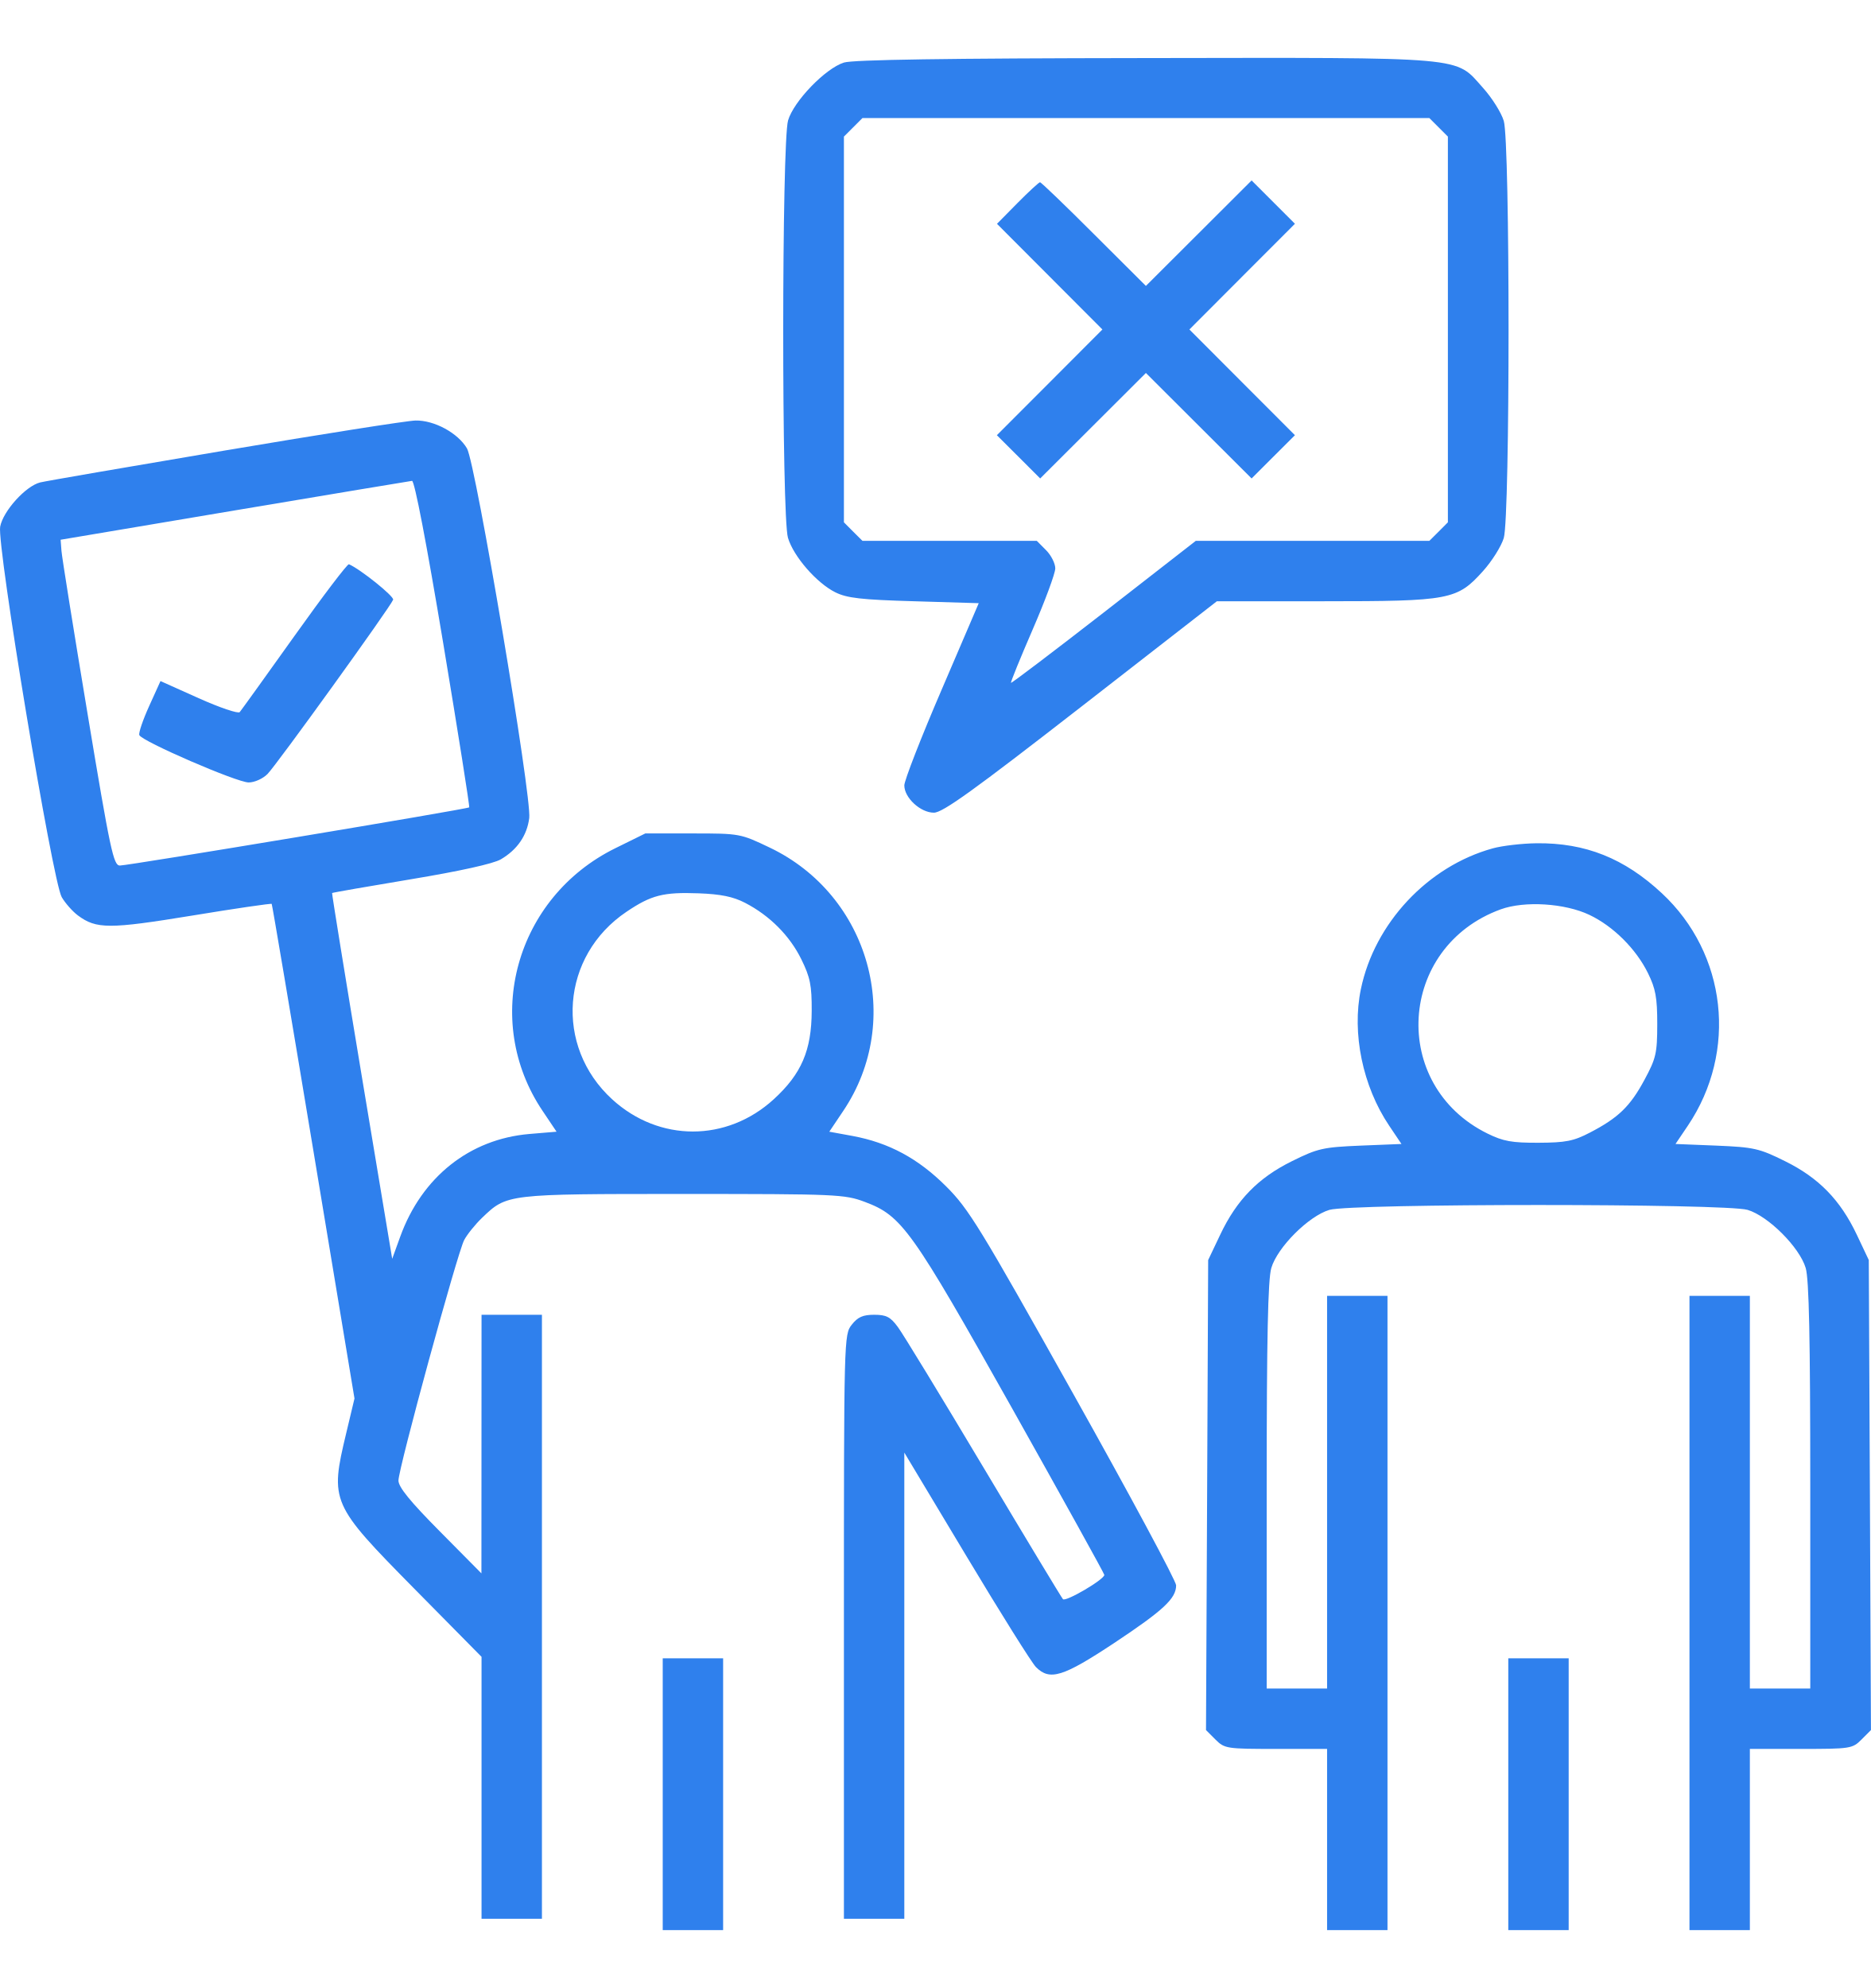
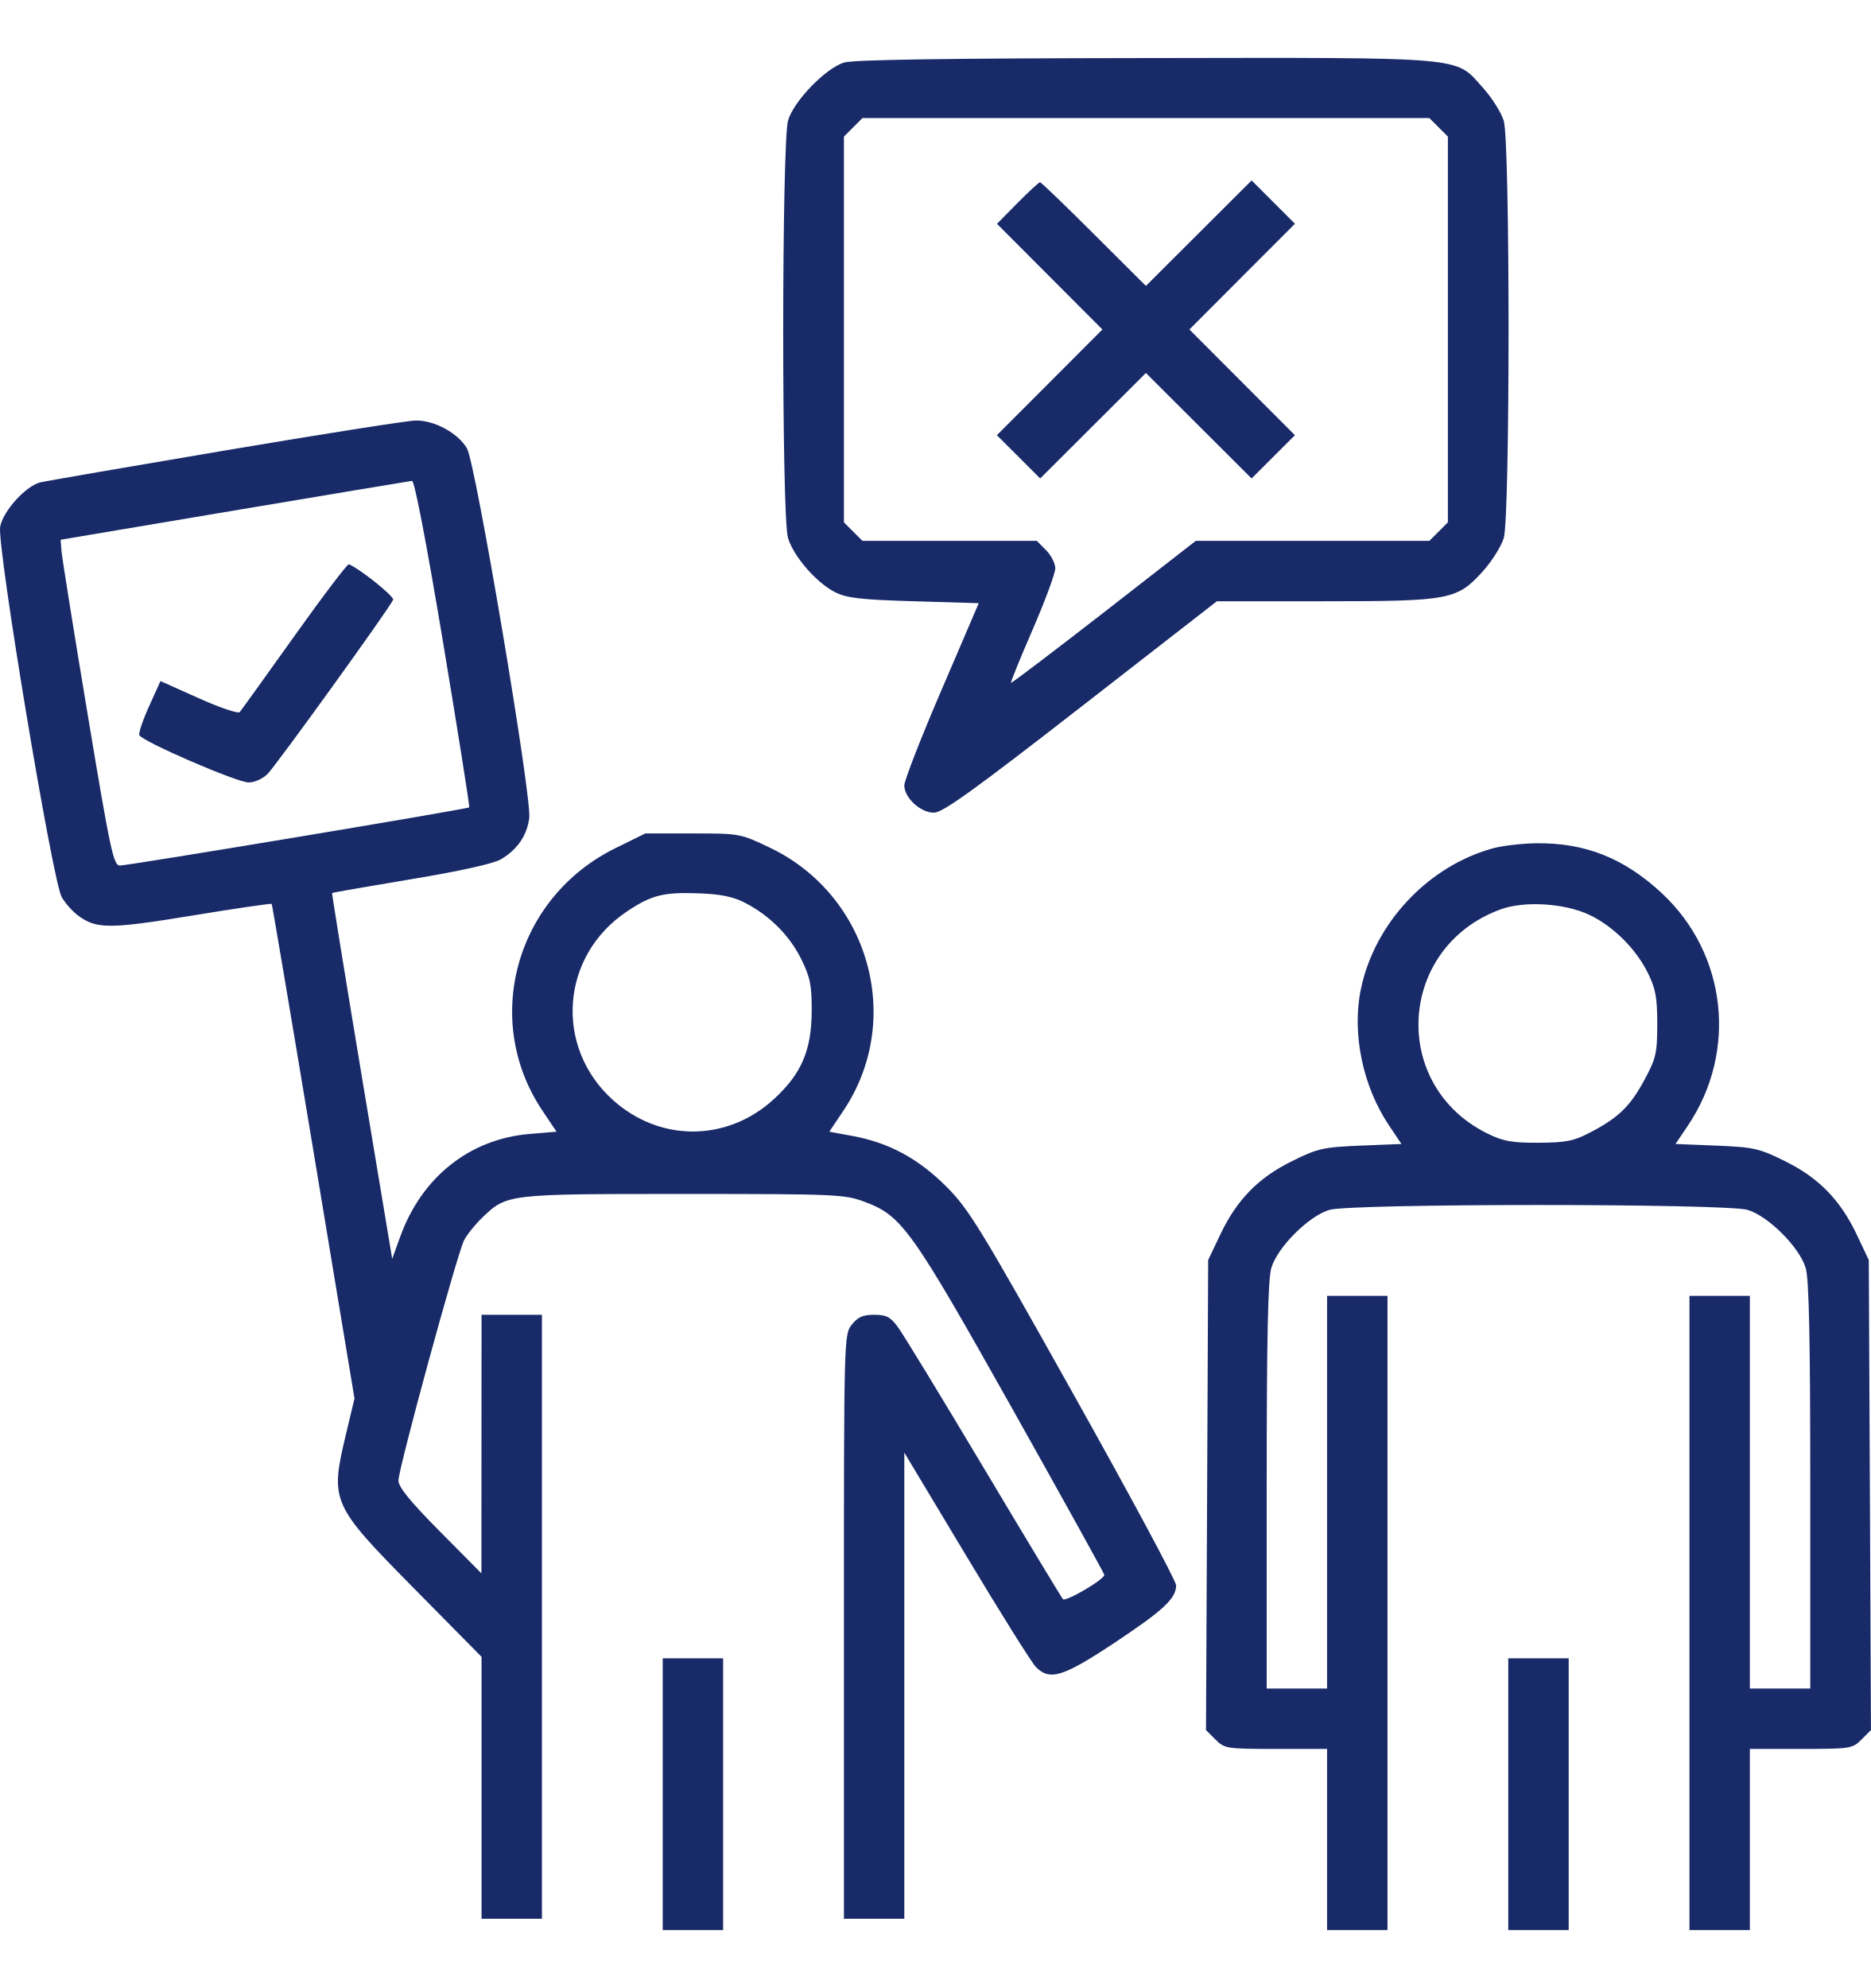
<svg xmlns="http://www.w3.org/2000/svg" width="32" height="34" viewBox="0 0 32 34" fill="none">
-   <path fill-rule="evenodd" clip-rule="evenodd" d="M14.434 1.07C14.117 1.17 13.576 1.73 13.479 2.059C13.37 2.43 13.367 8.833 13.477 9.198C13.572 9.517 13.967 9.971 14.287 10.13C14.487 10.229 14.729 10.257 15.636 10.283L16.74 10.316L16.104 11.799C15.753 12.614 15.467 13.349 15.467 13.432C15.467 13.644 15.743 13.899 15.973 13.899C16.123 13.899 16.651 13.519 18.488 12.091L20.813 10.283H22.648C24.801 10.283 24.921 10.26 25.364 9.768C25.518 9.597 25.678 9.342 25.72 9.201C25.829 8.838 25.829 2.431 25.72 2.068C25.678 1.927 25.518 1.673 25.364 1.502C24.877 0.96 25.163 0.985 19.571 0.993C16.188 0.997 14.589 1.021 14.434 1.07ZM24.606 2.178L24.764 2.336V5.635V8.933L24.606 9.092L24.447 9.25H22.45H20.452L18.881 10.473C18.016 11.145 17.301 11.687 17.292 11.678C17.282 11.668 17.449 11.259 17.662 10.767C17.875 10.276 18.049 9.805 18.049 9.721C18.049 9.636 17.978 9.496 17.891 9.409L17.733 9.25H16.242H14.751L14.592 9.092L14.434 8.933V5.635V2.336L14.592 2.178L14.751 2.019H19.599H24.447L24.606 2.178ZM17.403 3.472L17.052 3.828L17.953 4.731L18.855 5.635L17.953 6.539L17.05 7.443L17.421 7.813L17.791 8.183L18.695 7.281L19.599 6.379L20.503 7.281L21.407 8.183L21.777 7.813L22.148 7.443L21.245 6.539L20.343 5.635L21.245 4.731L22.148 3.827L21.777 3.456L21.407 3.086L20.503 3.988L19.599 4.89L18.71 4.004C18.222 3.516 17.807 3.117 17.788 3.117C17.77 3.117 17.596 3.277 17.403 3.472ZM3.845 7.705C2.194 7.984 0.772 8.229 0.686 8.251C0.439 8.313 0.053 8.74 0.003 9.007C-0.057 9.324 0.899 15.077 1.056 15.344C1.116 15.447 1.241 15.588 1.332 15.656C1.648 15.891 1.867 15.891 3.286 15.659C4.026 15.537 4.638 15.448 4.647 15.459C4.656 15.471 4.978 17.379 5.363 19.699L6.063 23.918L5.922 24.509C5.641 25.683 5.659 25.724 7.086 27.171L8.236 28.336V30.576V32.816H8.752H9.269V27.651V22.486H8.752H8.236L8.235 24.697L8.234 26.909L7.525 26.193C7.015 25.679 6.815 25.433 6.815 25.321C6.815 25.115 7.821 21.433 7.939 21.208C7.99 21.112 8.128 20.94 8.246 20.827C8.672 20.419 8.661 20.42 11.685 20.42C14.31 20.42 14.445 20.426 14.79 20.555C15.427 20.793 15.588 21.02 17.315 24.094C18.18 25.636 18.888 26.914 18.888 26.935C18.885 27.015 18.226 27.401 18.18 27.35C18.154 27.32 17.543 26.308 16.823 25.101C16.102 23.893 15.443 22.811 15.357 22.696C15.229 22.522 15.159 22.486 14.952 22.486C14.758 22.486 14.671 22.525 14.568 22.656C14.435 22.825 14.434 22.866 14.434 27.821V32.816H14.95H15.467L15.467 28.829L15.467 24.843L16.529 26.613C17.112 27.586 17.648 28.441 17.719 28.512C17.956 28.749 18.179 28.68 19.053 28.102C19.898 27.541 20.116 27.339 20.116 27.113C20.116 27.04 19.326 25.569 18.36 23.845C16.757 20.982 16.568 20.674 16.181 20.289C15.703 19.812 15.202 19.543 14.583 19.428L14.184 19.355L14.423 18.999C15.468 17.445 14.872 15.311 13.165 14.496C12.663 14.256 12.651 14.254 11.848 14.254H11.037L10.524 14.507C8.818 15.348 8.236 17.448 9.28 18.999L9.519 19.355L9.054 19.394C8.031 19.481 7.214 20.131 6.845 21.151L6.708 21.529L6.188 18.408C5.903 16.692 5.674 15.281 5.68 15.273C5.686 15.266 6.292 15.16 7.026 15.038C7.864 14.899 8.438 14.772 8.566 14.697C8.847 14.532 9.014 14.29 9.052 13.99C9.098 13.632 8.136 7.925 7.987 7.669C7.832 7.405 7.427 7.185 7.106 7.192C6.964 7.195 5.496 7.426 3.845 7.705ZM7.581 11.003C7.836 12.535 8.036 13.797 8.025 13.808C7.995 13.838 2.197 14.803 2.05 14.803C1.941 14.803 1.887 14.55 1.497 12.204C1.259 10.775 1.058 9.521 1.051 9.418L1.037 9.231L4.007 8.731C5.64 8.457 7.008 8.228 7.047 8.224C7.09 8.22 7.295 9.288 7.581 11.003ZM5.036 10.877C4.548 11.562 4.126 12.148 4.1 12.179C4.073 12.209 3.757 12.102 3.398 11.941L2.745 11.648L2.551 12.076C2.444 12.312 2.368 12.535 2.383 12.572C2.424 12.677 4.052 13.382 4.253 13.382C4.353 13.382 4.496 13.318 4.576 13.237C4.73 13.082 6.68 10.377 6.724 10.257C6.745 10.201 6.165 9.735 5.968 9.65C5.943 9.64 5.524 10.192 5.036 10.877ZM25.532 14.509C24.422 14.815 23.51 15.788 23.276 16.916C23.119 17.672 23.307 18.579 23.759 19.251L23.97 19.565L23.273 19.593C22.629 19.62 22.539 19.64 22.097 19.859C21.52 20.144 21.151 20.522 20.869 21.119L20.664 21.55L20.646 25.57L20.627 29.589L20.788 29.75C20.944 29.906 20.978 29.911 21.823 29.911H22.698V31.46V33.01H23.215H23.731V27.587V22.163H23.215H22.698V25.52V28.878H22.181H21.665V25.415C21.665 22.885 21.686 21.881 21.744 21.686C21.848 21.332 22.383 20.797 22.738 20.692C23.116 20.581 29.512 20.581 29.89 20.692C30.244 20.797 30.779 21.332 30.884 21.686C30.941 21.881 30.962 22.885 30.962 25.415V28.878H30.446H29.929V25.52V22.163H29.413H28.896V27.587V33.01H29.413H29.929V31.46V29.911H30.804C31.65 29.911 31.684 29.906 31.839 29.75L32 29.589L31.982 25.57L31.963 21.55L31.759 21.119C31.476 20.522 31.108 20.144 30.53 19.859C30.089 19.64 29.998 19.62 29.355 19.593L28.657 19.565L28.869 19.251C29.722 17.982 29.535 16.312 28.424 15.277C27.781 14.678 27.116 14.413 26.281 14.422C26.033 14.425 25.695 14.464 25.532 14.509ZM12.742 15.44C13.164 15.658 13.507 16.002 13.706 16.407C13.857 16.715 13.885 16.852 13.883 17.288C13.881 17.964 13.708 18.367 13.232 18.802C12.429 19.535 11.273 19.535 10.471 18.802C9.476 17.893 9.594 16.348 10.715 15.594C11.139 15.308 11.344 15.256 11.948 15.278C12.327 15.292 12.538 15.335 12.742 15.44ZM27.185 15.647C27.593 15.841 27.982 16.228 28.186 16.643C28.317 16.909 28.345 17.061 28.345 17.515C28.344 18.015 28.325 18.099 28.125 18.47C27.881 18.923 27.678 19.119 27.192 19.371C26.913 19.516 26.779 19.542 26.314 19.544C25.859 19.546 25.71 19.519 25.442 19.387C23.764 18.562 23.904 16.194 25.668 15.552C26.076 15.404 26.764 15.447 27.185 15.647ZM11.335 30.686V33.01H11.851H12.368V30.686V28.361H11.851H11.335V30.686ZM25.797 30.686V33.01H26.314H26.83V30.686V28.361H26.314H25.797V30.686Z" fill="#2F80ED" />
+   <path fill-rule="evenodd" clip-rule="evenodd" d="M14.434 1.07C14.117 1.17 13.576 1.73 13.479 2.059C13.37 2.43 13.367 8.833 13.477 9.198C13.572 9.517 13.967 9.971 14.287 10.13C14.487 10.229 14.729 10.257 15.636 10.283L16.74 10.316L16.104 11.799C15.753 12.614 15.467 13.349 15.467 13.432C15.467 13.644 15.743 13.899 15.973 13.899C16.123 13.899 16.651 13.519 18.488 12.091L20.813 10.283H22.648C24.801 10.283 24.921 10.26 25.364 9.768C25.518 9.597 25.678 9.342 25.72 9.201C25.829 8.838 25.829 2.431 25.72 2.068C25.678 1.927 25.518 1.673 25.364 1.502C24.877 0.96 25.163 0.985 19.571 0.993C16.188 0.997 14.589 1.021 14.434 1.07ZM24.606 2.178L24.764 2.336V5.635V8.933L24.606 9.092L24.447 9.25H22.45H20.452L18.881 10.473C18.016 11.145 17.301 11.687 17.292 11.678C17.282 11.668 17.449 11.259 17.662 10.767C17.875 10.276 18.049 9.805 18.049 9.721C18.049 9.636 17.978 9.496 17.891 9.409L17.733 9.25H16.242H14.751L14.592 9.092L14.434 8.933V5.635V2.336L14.592 2.178L14.751 2.019H19.599H24.447L24.606 2.178ZM17.403 3.472L17.052 3.828L17.953 4.731L18.855 5.635L17.953 6.539L17.05 7.443L17.421 7.813L17.791 8.183L18.695 7.281L19.599 6.379L20.503 7.281L21.407 8.183L21.777 7.813L22.148 7.443L21.245 6.539L20.343 5.635L21.245 4.731L22.148 3.827L21.777 3.456L21.407 3.086L20.503 3.988L19.599 4.89L18.71 4.004C18.222 3.516 17.807 3.117 17.788 3.117C17.77 3.117 17.596 3.277 17.403 3.472ZM3.845 7.705C2.194 7.984 0.772 8.229 0.686 8.251C0.439 8.313 0.053 8.74 0.003 9.007C-0.057 9.324 0.899 15.077 1.056 15.344C1.116 15.447 1.241 15.588 1.332 15.656C1.648 15.891 1.867 15.891 3.286 15.659C4.026 15.537 4.638 15.448 4.647 15.459C4.656 15.471 4.978 17.379 5.363 19.699L6.063 23.918L5.922 24.509C5.641 25.683 5.659 25.724 7.086 27.171L8.236 28.336V30.576V32.816H8.752H9.269V27.651V22.486H8.752H8.236L8.235 24.697L8.234 26.909L7.525 26.193C7.015 25.679 6.815 25.433 6.815 25.321C6.815 25.115 7.821 21.433 7.939 21.208C7.99 21.112 8.128 20.94 8.246 20.827C8.672 20.419 8.661 20.42 11.685 20.42C14.31 20.42 14.445 20.426 14.79 20.555C15.427 20.793 15.588 21.02 17.315 24.094C18.18 25.636 18.888 26.914 18.888 26.935C18.885 27.015 18.226 27.401 18.18 27.35C18.154 27.32 17.543 26.308 16.823 25.101C16.102 23.893 15.443 22.811 15.357 22.696C15.229 22.522 15.159 22.486 14.952 22.486C14.758 22.486 14.671 22.525 14.568 22.656C14.435 22.825 14.434 22.866 14.434 27.821V32.816H14.95H15.467L15.467 28.829L15.467 24.843L16.529 26.613C17.112 27.586 17.648 28.441 17.719 28.512C17.956 28.749 18.179 28.68 19.053 28.102C19.898 27.541 20.116 27.339 20.116 27.113C20.116 27.04 19.326 25.569 18.36 23.845C16.757 20.982 16.568 20.674 16.181 20.289C15.703 19.812 15.202 19.543 14.583 19.428L14.184 19.355L14.423 18.999C15.468 17.445 14.872 15.311 13.165 14.496C12.663 14.256 12.651 14.254 11.848 14.254H11.037L10.524 14.507C8.818 15.348 8.236 17.448 9.28 18.999L9.519 19.355L9.054 19.394C8.031 19.481 7.214 20.131 6.845 21.151L6.708 21.529L6.188 18.408C5.903 16.692 5.674 15.281 5.68 15.273C5.686 15.266 6.292 15.16 7.026 15.038C7.864 14.899 8.438 14.772 8.566 14.697C8.847 14.532 9.014 14.29 9.052 13.99C9.098 13.632 8.136 7.925 7.987 7.669C7.832 7.405 7.427 7.185 7.106 7.192C6.964 7.195 5.496 7.426 3.845 7.705ZM7.581 11.003C7.836 12.535 8.036 13.797 8.025 13.808C7.995 13.838 2.197 14.803 2.05 14.803C1.941 14.803 1.887 14.55 1.497 12.204C1.259 10.775 1.058 9.521 1.051 9.418L1.037 9.231L4.007 8.731C5.64 8.457 7.008 8.228 7.047 8.224C7.09 8.22 7.295 9.288 7.581 11.003ZM5.036 10.877C4.548 11.562 4.126 12.148 4.1 12.179C4.073 12.209 3.757 12.102 3.398 11.941L2.745 11.648L2.551 12.076C2.444 12.312 2.368 12.535 2.383 12.572C2.424 12.677 4.052 13.382 4.253 13.382C4.353 13.382 4.496 13.318 4.576 13.237C4.73 13.082 6.68 10.377 6.724 10.257C6.745 10.201 6.165 9.735 5.968 9.65C5.943 9.64 5.524 10.192 5.036 10.877ZM25.532 14.509C24.422 14.815 23.51 15.788 23.276 16.916C23.119 17.672 23.307 18.579 23.759 19.251L23.97 19.565L23.273 19.593C22.629 19.62 22.539 19.64 22.097 19.859C21.52 20.144 21.151 20.522 20.869 21.119L20.664 21.55L20.646 25.57L20.627 29.589L20.788 29.75C20.944 29.906 20.978 29.911 21.823 29.911H22.698V31.46V33.01H23.215H23.731V27.587V22.163H23.215H22.698V25.52V28.878H22.181H21.665V25.415C21.665 22.885 21.686 21.881 21.744 21.686C21.848 21.332 22.383 20.797 22.738 20.692C23.116 20.581 29.512 20.581 29.89 20.692C30.244 20.797 30.779 21.332 30.884 21.686C30.941 21.881 30.962 22.885 30.962 25.415V28.878H30.446H29.929V25.52V22.163H29.413H28.896V27.587V33.01H29.413H29.929V31.46V29.911H30.804C31.65 29.911 31.684 29.906 31.839 29.75L32 29.589L31.982 25.57L31.963 21.55L31.759 21.119C31.476 20.522 31.108 20.144 30.53 19.859C30.089 19.64 29.998 19.62 29.355 19.593L28.657 19.565L28.869 19.251C29.722 17.982 29.535 16.312 28.424 15.277C27.781 14.678 27.116 14.413 26.281 14.422C26.033 14.425 25.695 14.464 25.532 14.509ZM12.742 15.44C13.164 15.658 13.507 16.002 13.706 16.407C13.857 16.715 13.885 16.852 13.883 17.288C13.881 17.964 13.708 18.367 13.232 18.802C12.429 19.535 11.273 19.535 10.471 18.802C9.476 17.893 9.594 16.348 10.715 15.594C11.139 15.308 11.344 15.256 11.948 15.278C12.327 15.292 12.538 15.335 12.742 15.44ZM27.185 15.647C27.593 15.841 27.982 16.228 28.186 16.643C28.317 16.909 28.345 17.061 28.345 17.515C28.344 18.015 28.325 18.099 28.125 18.47C27.881 18.923 27.678 19.119 27.192 19.371C26.913 19.516 26.779 19.542 26.314 19.544C25.859 19.546 25.71 19.519 25.442 19.387C23.764 18.562 23.904 16.194 25.668 15.552C26.076 15.404 26.764 15.447 27.185 15.647ZM11.335 30.686V33.01H11.851H12.368V30.686V28.361H11.851H11.335V30.686ZM25.797 30.686V33.01H26.314H26.83V30.686V28.361H26.314H25.797V30.686Z" fill="#182A68" />
</svg>
